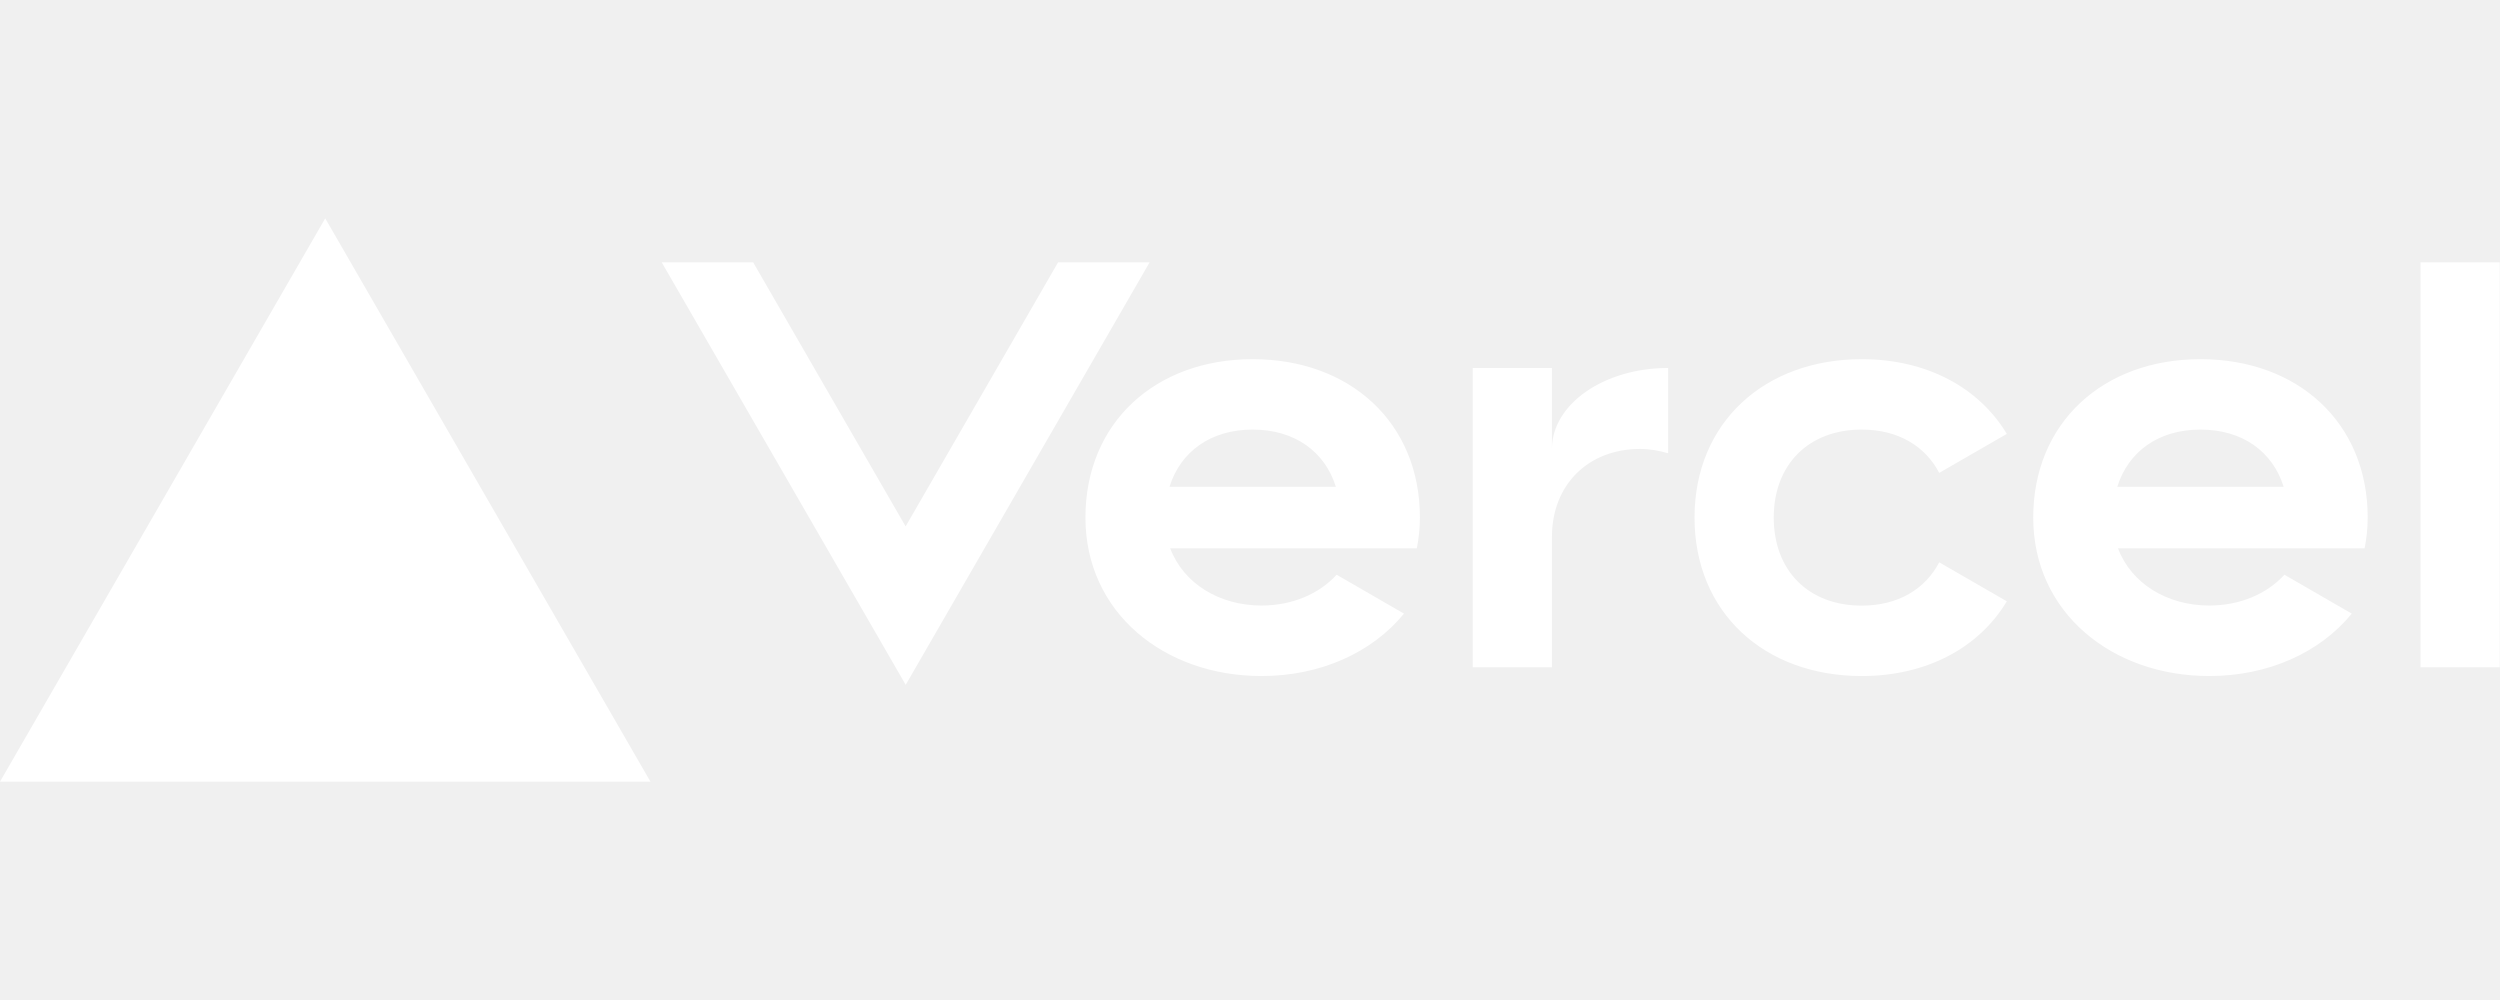
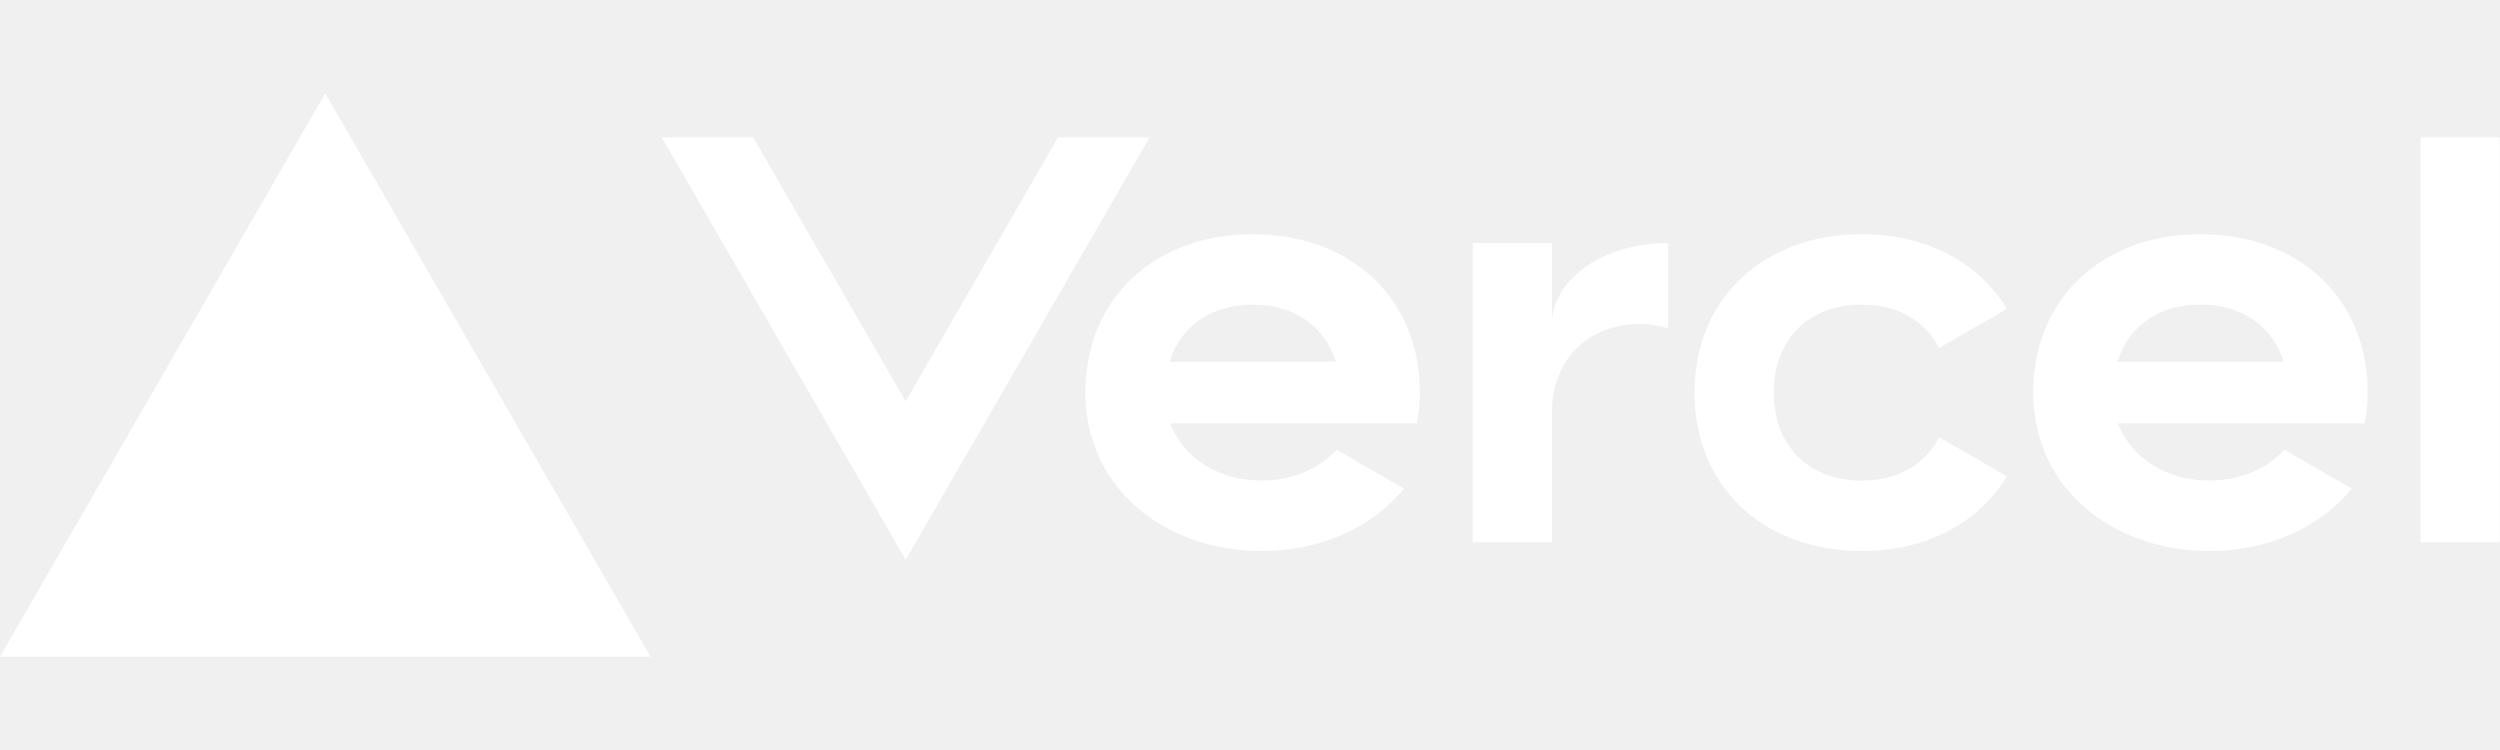
- <svg xmlns="http://www.w3.org/2000/svg" width="50" height="20" viewBox="0 0 4438 1000" fill="none">
+ <svg xmlns="http://www.w3.org/2000/svg" width="50" height="15" viewBox="0 0 4438 1000" fill="none">
  <path d="M2223.75 250C2051.25 250 1926.87 362.5 1926.87 531.25C1926.87 700 2066.72 812.5 2239.38 812.5C2343.59 812.5 2435.47 771.25 2492.34 701.719L2372.81 632.656C2341.25 667.188 2293.28 687.344 2239.38 687.344C2164.53 687.344 2100.94 648.281 2077.34 585.781H2515.16C2518.59 568.281 2520.63 550.156 2520.63 531.094C2520.63 362.5 2396.41 250 2223.75 250ZM2076.09 476.562C2095.62 414.219 2149.06 375 2223.75 375C2298.59 375 2352.03 414.219 2371.41 476.562H2076.09ZM2040.78 78.125L1607.81 828.125L1174.69 78.125H1337.03L1607.66 546.875L1878.28 78.125H2040.78ZM577.344 0L1154.69 1000H0L577.344 0ZM3148.75 531.25C3148.75 625 3210 687.5 3305 687.5C3369.38 687.5 3417.66 658.281 3442.5 610.625L3562.5 679.844C3512.81 762.656 3419.69 812.5 3305 812.5C3132.34 812.5 3008.13 700 3008.13 531.25C3008.13 362.5 3132.5 250 3305 250C3419.69 250 3512.66 299.844 3562.5 382.656L3442.5 451.875C3417.66 404.219 3369.38 375 3305 375C3210.16 375 3148.75 437.5 3148.75 531.25ZM4437.5 78.125V796.875H4296.88V78.125H4437.5ZM3906.25 250C3733.75 250 3609.38 362.5 3609.38 531.25C3609.38 700 3749.38 812.5 3921.88 812.5C4026.09 812.5 4117.97 771.25 4174.84 701.719L4055.31 632.656C4023.75 667.188 3975.78 687.344 3921.88 687.344C3847.03 687.344 3783.44 648.281 3759.84 585.781H4197.66C4201.09 568.281 4203.12 550.156 4203.12 531.094C4203.12 362.5 4078.91 250 3906.25 250ZM3758.59 476.562C3778.13 414.219 3831.41 375 3906.25 375C3981.09 375 4034.53 414.219 4053.91 476.562H3758.59ZM2961.25 265.625V417.031C2945.63 412.5 2929.06 409.375 2911.25 409.375C2820.47 409.375 2755 471.875 2755 565.625V796.875H2614.38V265.625H2755V409.375C2755 330 2847.34 265.625 2961.25 265.625Z" fill="white" />
</svg>
